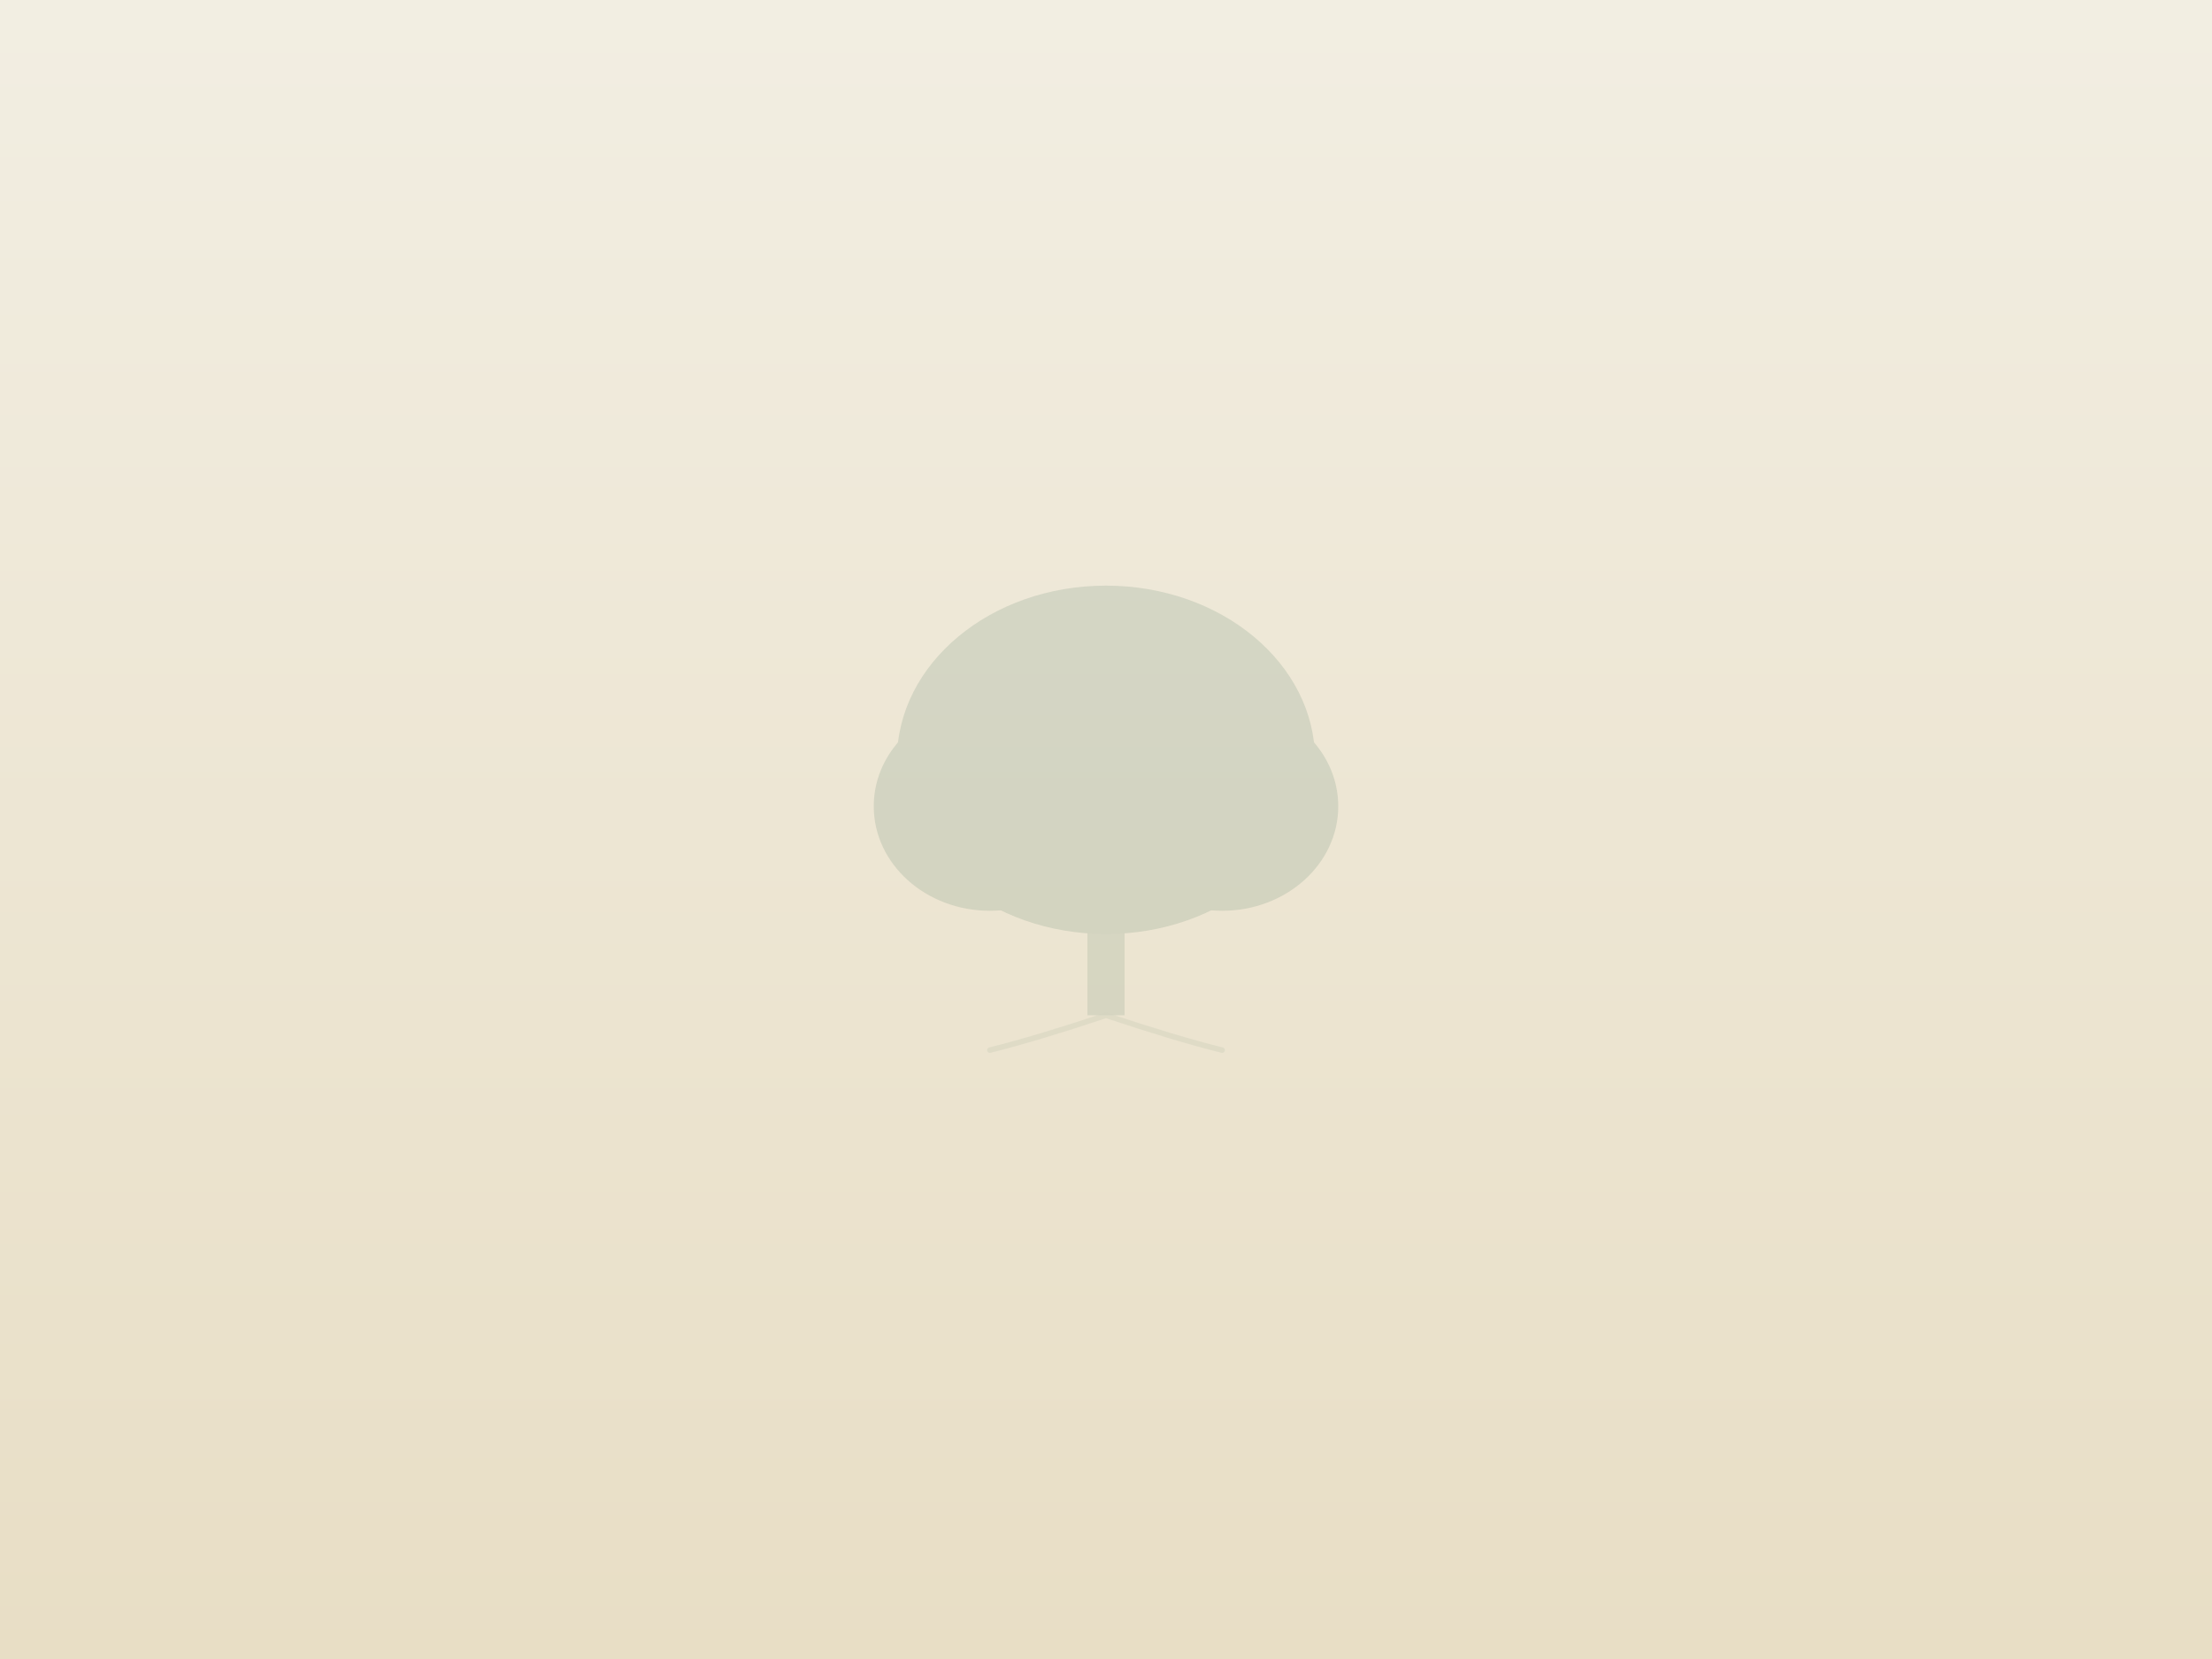
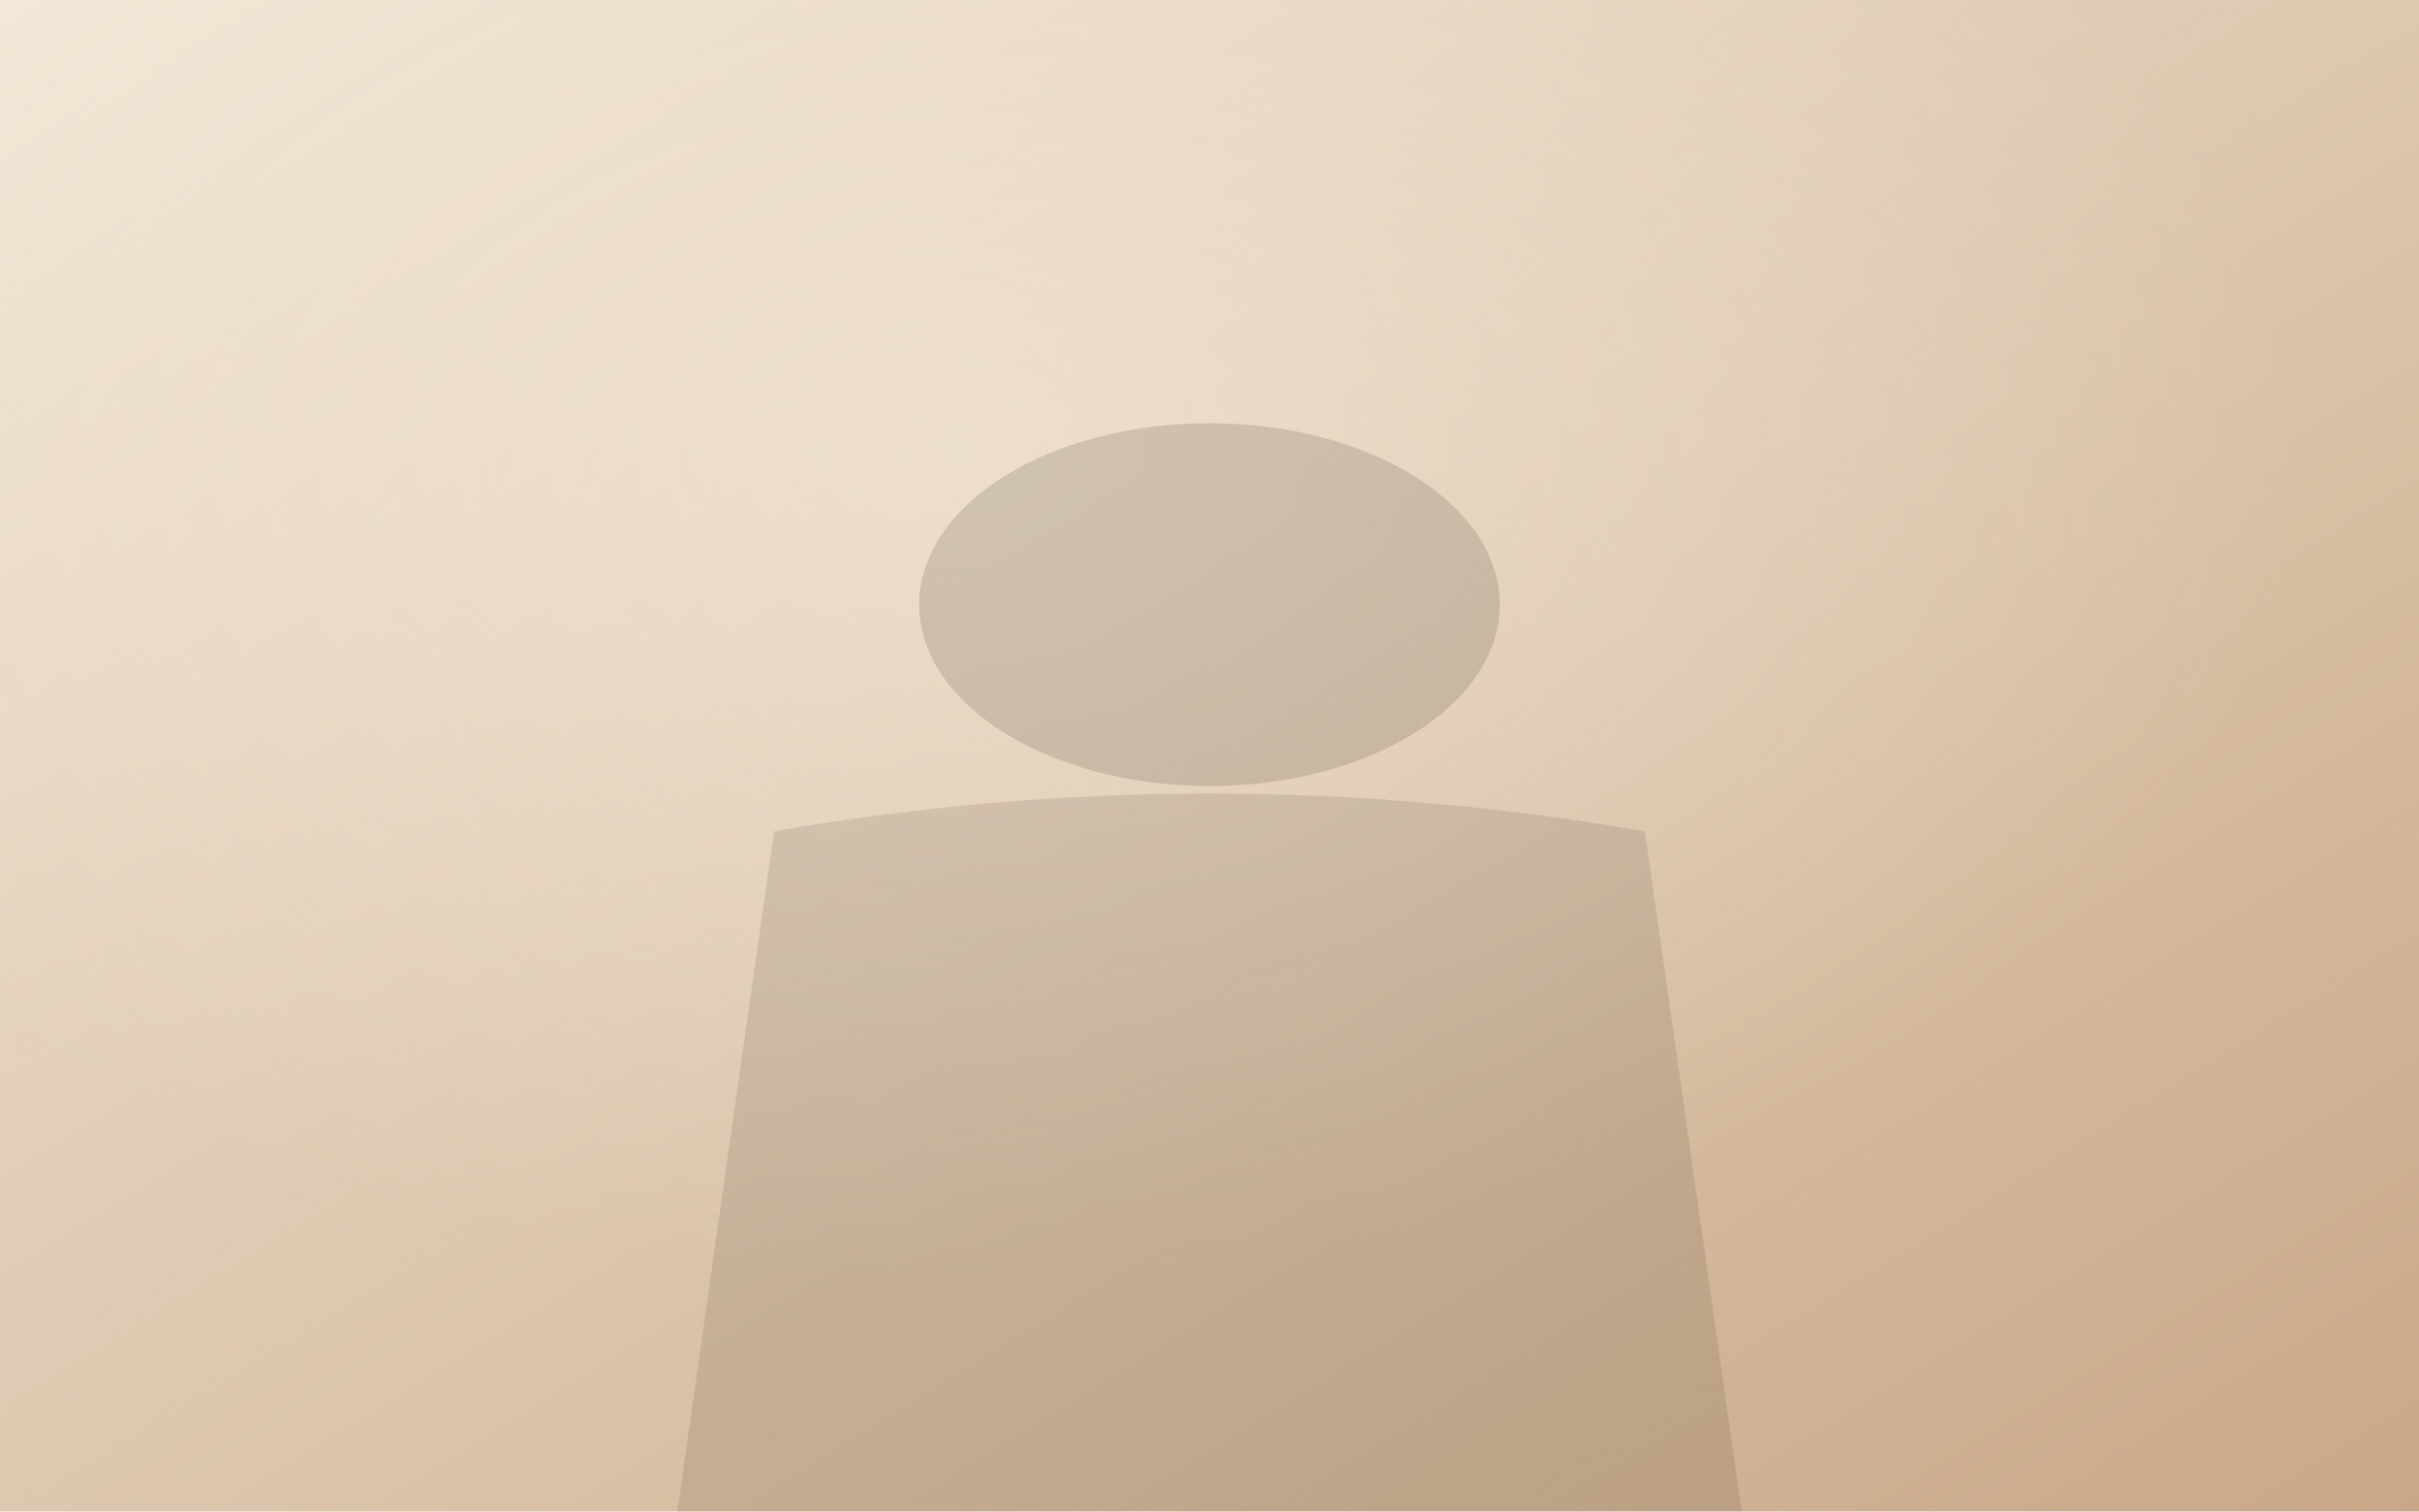
- <svg xmlns="http://www.w3.org/2000/svg" viewBox="0 0 800 600" preserveAspectRatio="xMidYMid slice">
+ <svg xmlns="http://www.w3.org/2000/svg" viewBox="0 0 800 500" preserveAspectRatio="xMidYMid slice">
  <defs>
-     <linearGradient id="bg" x1="0%" y1="0%" x2="0%" y2="100%">
-       <stop offset="0%" stop-color="#f2eee2" />
-       <stop offset="100%" stop-color="#e8dec5" />
+     <linearGradient id="sbg1" x1="0%" y1="0%" x2="100%" y2="100%">
+       <stop offset="0%" stop-color="#f4e9d8" />
+       <stop offset="100%" stop-color="#c9a888" />
    </linearGradient>
+     <radialGradient id="slight1" cx="40%" cy="30%" r="55%">
+       <stop offset="0%" stop-color="#f4e9d8" stop-opacity="0.6" />
+       <stop offset="100%" stop-color="#f4e9d8" stop-opacity="0" />
+     </radialGradient>
+     <filter id="sgrain1">
+       <feTurbulence type="fractalNoise" baseFrequency="1.2" numOctaves="2" seed="1" />
+       <feColorMatrix values="0 0 0 0 0.3  0 0 0 0 0.25  0 0 0 0 0.2  0 0 0 0.05 0" />
+       <feComposite in2="SourceGraphic" operator="in" />
+     </filter>
  </defs>
-   <rect width="800" height="600" fill="url(#bg)" />
-   <g transform="translate(400.0,300.0)" opacity="0.14">
-     <ellipse cx="0" cy="-25.2" rx="75.6" ry="63" fill="#35654d" />
-     <ellipse cx="-42" cy="-8.4" rx="42" ry="37.8" fill="#35654d" />
-     <ellipse cx="42" cy="-8.4" rx="42" ry="37.8" fill="#35654d" />
-     <rect x="-6.72" y="12.6" width="13.44" height="54.6" fill="#35654d" opacity="0.85" />
-     <path d="M 0 67.2 Q -25.2 75.6, -42 79.8 M 0 67.2 Q 25.2 75.6, 42 79.8" stroke="#35654d" stroke-width="2" fill="none" opacity="0.5" stroke-linecap="round" />
-   </g>
+   <rect width="800" height="500" fill="url(#sbg1)" />
+   <rect width="800" height="500" fill="url(#slight1)" />
+   <ellipse cx="400.0" cy="200.0" rx="96.0" ry="60.0" fill="#2a1f15" opacity="0.15" />
+   <path d="M 256.0 275.0 Q 400.0 250.0, 544.0 275.0 L 576.0 500 L 224 500 Z" fill="#2a1f15" opacity="0.12" />
+   <rect width="800" height="500" filter="url(#sgrain1)" opacity="0.5" />
</svg>
